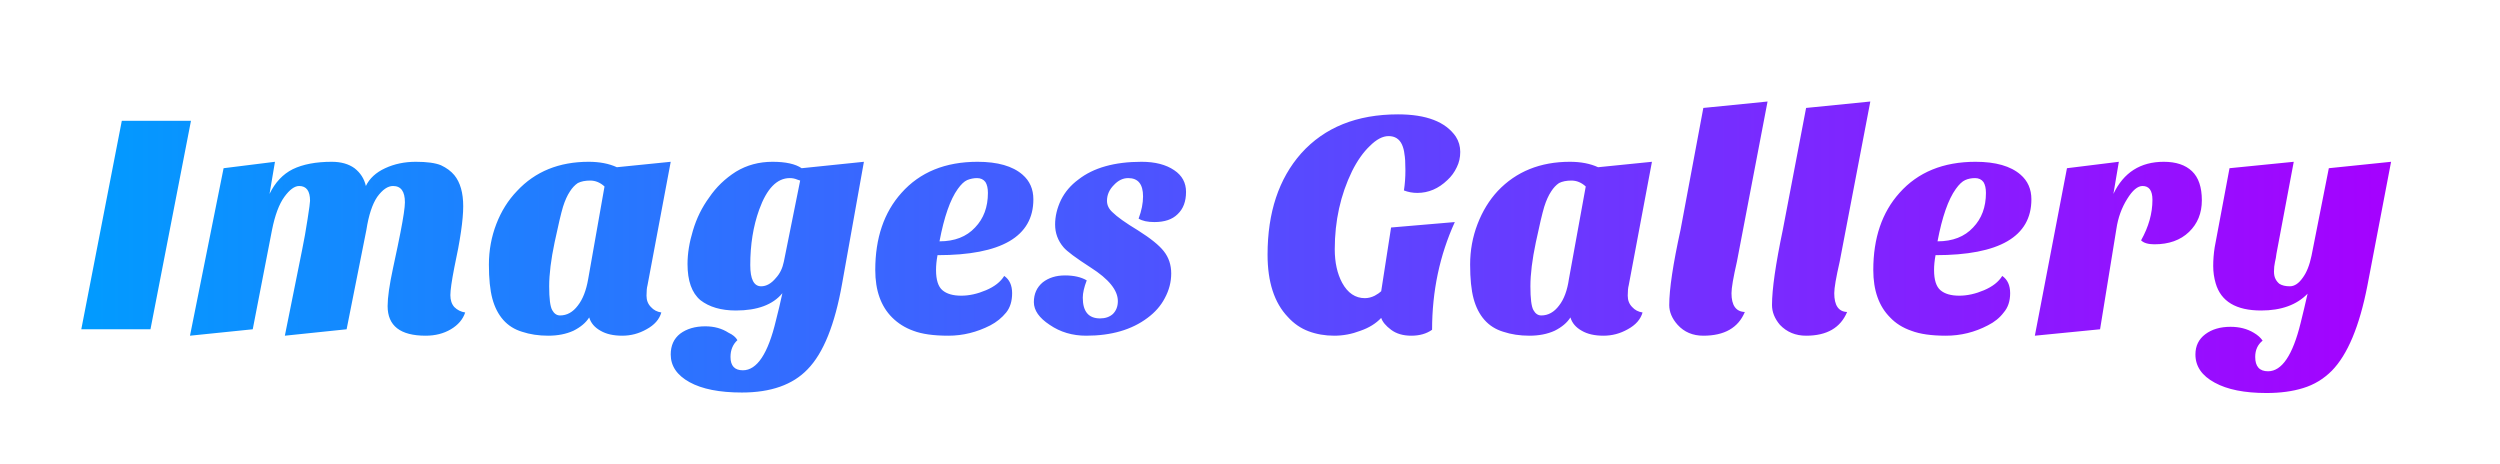
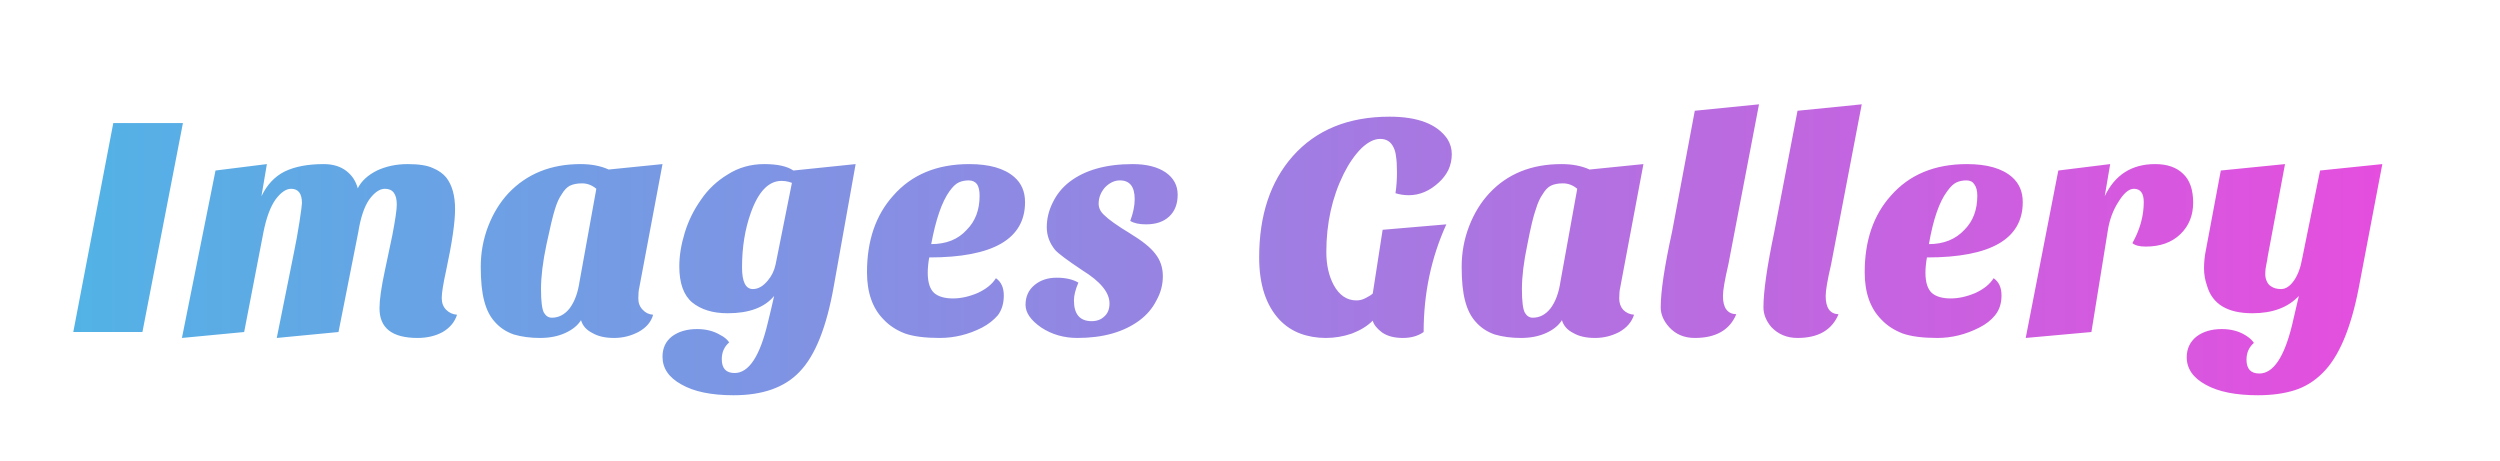
- <svg xmlns="http://www.w3.org/2000/svg" width="657.8px" height="122px" viewBox="-78.881 14 657.762 122" style="background: rgba(0, 0, 0, 0)" preserveAspectRatio="xMidYMid">
+ <svg xmlns="http://www.w3.org/2000/svg" width="657.9px" height="121.3px" viewBox="-78.963 14.34 657.925 121.32" style="background: rgba(0, 0, 0, 0)" preserveAspectRatio="xMidYMid">
  <defs>
    <linearGradient id="editing-gradient-gradient" x1="0" x2="1" y1="0.5" y2="0.5" gradientUnits="objectBoundingBox">
-       <stop offset="0" stop-color="#009cff" />
-       <stop offset="1" stop-color="#a600ff" />
+       <stop offset="0" stop-color="#51b3e6" />
+       <stop offset="1" stop-color="#e64dde" />
    </linearGradient>
  </defs>
  <g>
-     <g transform="matrix(1.3,0,0,1.3,-51.4,145.1)">
-       <path d="M 9.3 -34.2 L -4.7 -34.2 L 3.5 -76.4 L 17.5 -76.4 L 9.3 -34.2 Z M 65 -32.9 L 65 -32.9 L 65 -32.9 Q 57.3 -32.9 57.3 -38.9 L 57.3 -38.9 L 57.3 -38.9 Q 57.3 -41.5 58.4 -46.6 L 58.4 -46.6 L 58.4 -46.6 Q 59.5 -51.7 59.9 -53.8 L 59.9 -53.8 L 59.9 -53.8 Q 60.8 -58.4 60.8 -59.9 L 60.8 -59.9 L 60.8 -59.9 Q 60.8 -63.2 58.4 -63.2 L 58.4 -63.2 L 58.4 -63.2 Q 56.8 -63.2 55.2 -61 L 55.2 -61 L 55.2 -61 Q 53.7 -58.8 53 -54.3 L 53 -54.3 L 49 -34.2 L 36.5 -32.9 L 40 -50.3 L 40 -50.3 Q 40.6 -53.2 41.1 -56.5 L 41.1 -56.5 L 41.1 -56.5 Q 41.6 -59.7 41.6 -60.2 L 41.6 -60.2 L 41.6 -60.2 Q 41.6 -63.2 39.4 -63.2 L 39.4 -63.2 L 39.4 -63.2 Q 38 -63.2 36.4 -61 L 36.4 -61 L 36.4 -61 Q 34.8 -58.8 33.9 -54.3 L 33.9 -54.3 L 30 -34.2 L 17.3 -32.9 L 24.1 -66.8 L 34.5 -68.1 L 33.4 -61.6 L 33.4 -61.6 Q 35.1 -65.1 38.1 -66.6 L 38.1 -66.6 L 38.1 -66.6 Q 41.2 -68.1 46 -68.1 L 46 -68.1 L 46 -68.1 Q 48.8 -68.1 50.6 -66.8 L 50.6 -66.8 L 50.6 -66.8 Q 52.4 -65.4 52.9 -63.2 L 52.9 -63.2 L 52.9 -63.2 Q 54 -65.5 56.8 -66.8 L 56.8 -66.8 L 56.8 -66.8 Q 59.6 -68.1 63 -68.1 L 63 -68.1 L 63 -68.1 Q 66.4 -68.1 68.1 -67.4 L 68.1 -67.4 L 68.1 -67.4 Q 69.8 -66.6 70.8 -65.4 L 70.8 -65.4 L 70.8 -65.4 Q 72.6 -63.2 72.6 -59.1 L 72.6 -59.1 L 72.6 -59.1 Q 72.6 -55 70.8 -46.7 L 70.8 -46.7 L 70.8 -46.7 Q 70 -42.6 70 -41.1 L 70 -41.1 L 70 -41.1 Q 70 -39.6 70.8 -38.7 L 70.8 -38.7 L 70.8 -38.7 Q 71.7 -37.8 73 -37.6 L 73 -37.6 L 73 -37.6 Q 72.3 -35.5 70.1 -34.2 L 70.1 -34.2 L 70.1 -34.2 Q 67.9 -32.9 65 -32.9 Z M 80.7 -36.1 L 80.7 -36.1 L 80.7 -36.1 Q 79.2 -37.8 78.5 -40.4 L 78.5 -40.4 L 78.5 -40.4 Q 77.8 -43 77.8 -47.3 L 77.8 -47.3 L 77.8 -47.3 Q 77.8 -51.6 79.3 -55.5 L 79.3 -55.5 L 79.3 -55.5 Q 80.8 -59.4 83.5 -62.2 L 83.5 -62.2 L 83.5 -62.2 Q 89 -68.1 98 -68.1 L 98 -68.1 L 98 -68.1 Q 101.3 -68.1 103.7 -67 L 103.7 -67 L 114.6 -68.1 L 109.9 -43.1 L 109.9 -43.1 Q 109.7 -42.4 109.7 -41 L 109.7 -41 L 109.7 -41 Q 109.7 -39.6 110.6 -38.7 L 110.6 -38.7 L 110.6 -38.7 Q 111.4 -37.8 112.7 -37.6 L 112.7 -37.6 L 112.7 -37.6 Q 112.1 -35.5 109.7 -34.2 L 109.7 -34.2 L 109.7 -34.2 Q 107.4 -32.9 104.8 -32.9 L 104.8 -32.9 L 104.8 -32.9 Q 102.1 -32.9 100.4 -33.9 L 100.4 -33.9 L 100.4 -33.9 Q 98.6 -34.9 98.1 -36.6 L 98.1 -36.6 L 98.1 -36.6 Q 97.1 -35 94.9 -33.9 L 94.9 -33.9 L 94.9 -33.9 Q 92.7 -32.9 89.8 -32.9 L 89.8 -32.9 L 89.8 -32.9 Q 86.9 -32.9 84.5 -33.7 L 84.5 -33.7 L 84.5 -33.7 Q 82.2 -34.4 80.7 -36.1 Z M 94.2 -62.1 L 94.2 -62.1 L 94.2 -62.1 Q 93.4 -60.9 92.8 -59 L 92.8 -59 L 92.8 -59 Q 92.2 -57 91.1 -51.8 L 91.1 -51.8 L 91.1 -51.8 Q 90 -46.6 90 -42.9 L 90 -42.9 L 90 -42.9 Q 90 -39.2 90.6 -38.1 L 90.6 -38.1 L 90.6 -38.1 Q 91.2 -37 92.2 -37 L 92.2 -37 L 92.2 -37 Q 94.3 -37 95.8 -39 L 95.8 -39 L 95.8 -39 Q 97.3 -40.9 97.9 -44.4 L 97.9 -44.4 L 101.2 -63.1 L 101.2 -63.1 Q 99.9 -64.3 98.3 -64.3 L 98.3 -64.3 L 98.3 -64.3 Q 96.8 -64.3 95.8 -63.8 L 95.8 -63.8 L 95.8 -63.8 Q 94.9 -63.2 94.2 -62.1 Z M 122.4 -60.9 L 122.4 -60.9 L 122.4 -60.9 Q 124.5 -64 127.8 -66.1 L 127.8 -66.1 L 127.8 -66.1 Q 131.1 -68.1 135.2 -68.1 L 135.2 -68.1 L 135.2 -68.1 Q 139.2 -68.1 141.1 -66.8 L 141.1 -66.8 L 153.7 -68.1 L 149.3 -43.5 L 149.3 -43.5 Q 147.1 -31 142.3 -26.1 L 142.3 -26.1 L 142.3 -26.1 Q 137.8 -21.4 129 -21.4 L 129 -21.4 L 129 -21.4 Q 122.2 -21.4 118.4 -23.5 L 118.4 -23.5 L 118.4 -23.5 Q 114.6 -25.6 114.6 -29.1 L 114.6 -29.1 L 114.6 -29.1 Q 114.6 -31.8 116.5 -33.3 L 116.5 -33.3 L 116.5 -33.3 Q 118.5 -34.8 121.6 -34.8 L 121.6 -34.8 L 121.6 -34.8 Q 124.3 -34.8 126.3 -33.5 L 126.3 -33.5 L 126.3 -33.5 Q 127.6 -32.9 128.1 -32 L 128.1 -32 L 128.1 -32 Q 126.7 -30.7 126.7 -28.6 L 126.7 -28.6 L 126.7 -28.6 Q 126.7 -25.9 129.2 -25.9 L 129.2 -25.9 L 129.2 -25.9 Q 133.5 -25.9 135.9 -36 L 135.9 -36 L 135.9 -36 Q 136.6 -38.7 137.2 -41.5 L 137.2 -41.5 L 137.2 -41.5 Q 134.3 -38 127.8 -38 L 127.8 -38 L 127.8 -38 Q 123.3 -38 120.6 -40.1 L 120.6 -40.1 L 120.6 -40.1 Q 118 -42.3 118 -47.4 L 118 -47.4 L 118 -47.4 Q 118 -50.6 119.1 -54.2 L 119.1 -54.2 L 119.1 -54.2 Q 120.2 -57.9 122.4 -60.9 Z M 130.7 -47.2 L 130.7 -47.2 L 130.7 -47.2 Q 130.7 -42.9 132.9 -42.9 L 132.9 -42.9 L 132.9 -42.9 Q 134.5 -42.9 135.9 -44.6 L 135.9 -44.6 L 135.9 -44.6 Q 137.1 -45.9 137.5 -47.9 L 137.5 -47.9 L 140.8 -64.3 L 140.8 -64.3 Q 140.5 -64.4 140.2 -64.5 L 140.2 -64.5 L 140.2 -64.5 Q 139.5 -64.8 138.7 -64.8 L 138.7 -64.8 L 138.7 -64.8 Q 134.8 -64.8 132.5 -58.4 L 132.5 -58.4 L 132.5 -58.4 Q 130.7 -53.4 130.7 -47.2 Z M 182.1 -45 L 182.1 -45 L 182.1 -45 Q 183.7 -43.9 183.7 -41.5 L 183.7 -41.5 L 183.7 -41.5 Q 183.7 -39.1 182.5 -37.6 L 182.5 -37.6 L 182.5 -37.6 Q 181.2 -36 179.3 -35 L 179.3 -35 L 179.3 -35 Q 175.2 -32.9 170.8 -32.9 L 170.8 -32.9 L 170.8 -32.9 Q 166.3 -32.9 163.7 -33.9 L 163.7 -33.9 L 163.7 -33.9 Q 161.2 -34.8 159.4 -36.6 L 159.4 -36.6 L 159.4 -36.6 Q 156 -40 156 -46.2 L 156 -46.2 L 156 -46.2 Q 156 -55.9 161.3 -61.8 L 161.3 -61.8 L 161.3 -61.8 Q 166.9 -68.1 176.7 -68.1 L 176.7 -68.1 L 176.7 -68.1 Q 182.8 -68.1 185.8 -65.5 L 185.8 -65.5 L 185.8 -65.5 Q 188 -63.6 188 -60.5 L 188 -60.5 L 188 -60.5 Q 188 -49.2 168.6 -49.2 L 168.6 -49.2 L 168.6 -49.2 Q 168.3 -47.6 168.3 -46.2 L 168.3 -46.2 L 168.3 -46.2 Q 168.3 -43.2 169.6 -42.1 L 169.6 -42.1 L 169.6 -42.1 Q 170.9 -41 173.4 -41 L 173.4 -41 L 173.4 -41 Q 175.8 -41 178.4 -42.1 L 178.4 -42.1 L 178.4 -42.1 Q 181 -43.2 182.1 -45 Z M 169 -52 L 169 -52 L 169 -52 Q 173.6 -52 176.2 -54.8 L 176.2 -54.8 L 176.2 -54.8 Q 178.8 -57.5 178.8 -61.8 L 178.8 -61.8 L 178.8 -61.8 Q 178.8 -63.2 178.3 -64 L 178.3 -64 L 178.3 -64 Q 177.7 -64.8 176.6 -64.8 L 176.6 -64.8 L 176.6 -64.8 Q 175.6 -64.8 174.6 -64.4 L 174.6 -64.4 L 174.6 -64.4 Q 173.7 -64 172.7 -62.6 L 172.7 -62.6 L 172.7 -62.6 Q 170.4 -59.4 169 -52 Z M 209.3 -56.6 L 209.3 -56.6 L 209.3 -56.6 Q 210.2 -59 210.2 -61.1 L 210.2 -61.1 L 210.2 -61.1 Q 210.2 -64.8 207.2 -64.8 L 207.2 -64.8 L 207.2 -64.8 Q 205.6 -64.8 204.3 -63.4 L 204.3 -63.4 L 204.3 -63.4 Q 202.9 -62 202.9 -60.2 L 202.9 -60.2 L 202.9 -60.2 Q 202.9 -58.9 204 -57.9 L 204 -57.9 L 204 -57.9 Q 205.4 -56.5 209.2 -54.2 L 209.2 -54.2 L 209.2 -54.2 Q 213 -51.8 214.4 -50 L 214.4 -50 L 214.4 -50 Q 215.9 -48.1 215.9 -45.5 L 215.9 -45.5 L 215.9 -45.5 Q 215.9 -42.9 214.6 -40.5 L 214.6 -40.5 L 214.6 -40.5 Q 213.4 -38.2 211.1 -36.5 L 211.1 -36.5 L 211.1 -36.5 Q 206.3 -32.9 198.7 -32.9 L 198.7 -32.9 L 198.7 -32.9 Q 194.5 -32.9 191.3 -35.1 L 191.3 -35.1 L 191.3 -35.1 Q 188.1 -37.2 188.1 -39.7 L 188.1 -39.7 L 188.1 -39.7 Q 188.1 -42.2 189.9 -43.7 L 189.9 -43.7 L 189.9 -43.7 Q 191.7 -45.1 194.4 -45.1 L 194.4 -45.1 L 194.4 -45.1 Q 197.1 -45.1 198.8 -44.1 L 198.8 -44.1 L 198.8 -44.1 Q 198 -42 198 -40.6 L 198 -40.6 L 198 -40.6 Q 198 -36.4 201.5 -36.4 L 201.5 -36.4 L 201.5 -36.4 Q 203.1 -36.4 204.1 -37.3 L 204.1 -37.3 L 204.1 -37.3 Q 205.1 -38.3 205.1 -39.9 L 205.1 -39.9 L 205.1 -39.9 Q 205.1 -43.2 199.6 -46.7 L 199.6 -46.7 L 199.6 -46.7 Q 195.1 -49.6 194.1 -50.8 L 194.1 -50.8 L 194.1 -50.8 Q 192.4 -52.8 192.4 -55.4 L 192.4 -55.4 L 192.4 -55.4 Q 192.4 -57.9 193.6 -60.4 L 193.6 -60.4 L 193.6 -60.4 Q 194.8 -62.8 197.1 -64.5 L 197.1 -64.5 L 197.1 -64.5 Q 201.7 -68.1 209.9 -68.1 L 209.9 -68.1 L 209.9 -68.1 Q 214 -68.1 216.5 -66.4 L 216.5 -66.4 L 216.5 -66.4 Q 218.9 -64.8 218.9 -62 L 218.9 -62 L 218.9 -62 Q 218.9 -59.1 217.2 -57.5 L 217.2 -57.5 L 217.2 -57.5 Q 215.6 -55.9 212.5 -55.9 L 212.5 -55.9 L 212.5 -55.9 Q 210.4 -55.9 209.3 -56.6 Z M 260.4 -54.8 L 273.3 -55.9 L 273.3 -55.9 Q 268.7 -45.8 268.7 -34.1 L 268.7 -34.1 L 268.7 -34.1 Q 267 -32.9 264.5 -32.9 L 264.5 -32.9 L 264.5 -32.9 Q 262 -32.9 260.4 -34.1 L 260.4 -34.1 L 260.4 -34.1 Q 258.8 -35.3 258.4 -36.5 L 258.4 -36.5 L 258.4 -36.5 Q 256.8 -34.8 254.2 -33.9 L 254.2 -33.9 L 254.2 -33.9 Q 251.6 -32.9 248.9 -32.9 L 248.9 -32.9 L 248.9 -32.9 Q 246.1 -32.9 243.7 -33.8 L 243.7 -33.8 L 243.7 -33.8 Q 241.3 -34.7 239.5 -36.7 L 239.5 -36.7 L 239.5 -36.7 Q 235.4 -41 235.4 -49.3 L 235.4 -49.3 L 235.4 -49.3 Q 235.4 -62.1 242.2 -69.8 L 242.2 -69.8 L 242.2 -69.8 Q 249.3 -77.7 261.8 -77.7 L 261.8 -77.7 L 261.8 -77.7 Q 270.4 -77.7 273.5 -73.2 L 273.5 -73.2 L 273.5 -73.2 Q 274.4 -71.8 274.4 -70.1 L 274.4 -70.1 L 274.4 -70.1 Q 274.4 -68.4 273.7 -67 L 273.7 -67 L 273.7 -67 Q 273 -65.5 271.8 -64.4 L 271.8 -64.4 L 271.8 -64.4 Q 269.1 -61.8 265.7 -61.8 L 265.7 -61.8 L 265.7 -61.8 Q 264.3 -61.8 263 -62.3 L 263 -62.3 L 263 -62.3 Q 263.3 -64.2 263.3 -66.4 L 263.3 -66.4 L 263.3 -66.4 Q 263.3 -68.7 263.1 -69.7 L 263.1 -69.7 L 263.1 -69.7 Q 263 -70.7 262.6 -71.6 L 262.6 -71.6 L 262.6 -71.6 Q 261.8 -73.3 259.9 -73.3 L 259.9 -73.3 L 259.9 -73.3 Q 258.1 -73.3 256.1 -71.3 L 256.1 -71.3 L 256.1 -71.3 Q 254.1 -69.4 252.5 -66.2 L 252.5 -66.2 L 252.5 -66.2 Q 249 -59 249 -50.4 L 249 -50.4 L 249 -50.4 Q 249 -46.4 250.5 -43.6 L 250.5 -43.6 L 250.5 -43.6 Q 252.2 -40.5 255.1 -40.5 L 255.1 -40.5 L 255.1 -40.5 Q 256.1 -40.5 257.1 -41 L 257.1 -41 L 257.1 -41 Q 258 -41.5 258.4 -41.9 L 258.4 -41.9 L 260.4 -54.8 Z M 279.3 -36.1 L 279.3 -36.1 L 279.3 -36.1 Q 277.8 -37.8 277.1 -40.4 L 277.1 -40.4 L 277.1 -40.4 Q 276.4 -43 276.4 -47.3 L 276.4 -47.3 L 276.4 -47.3 Q 276.4 -51.6 277.9 -55.5 L 277.9 -55.5 L 277.9 -55.5 Q 279.4 -59.4 282 -62.2 L 282 -62.2 L 282 -62.2 Q 287.6 -68.1 296.6 -68.1 L 296.6 -68.1 L 296.6 -68.1 Q 299.9 -68.1 302.3 -67 L 302.3 -67 L 313.2 -68.1 L 308.5 -43.1 L 308.5 -43.1 Q 308.3 -42.4 308.3 -41 L 308.3 -41 L 308.3 -41 Q 308.3 -39.6 309.2 -38.7 L 309.2 -38.7 L 309.2 -38.7 Q 310 -37.8 311.3 -37.6 L 311.3 -37.6 L 311.3 -37.6 Q 310.7 -35.5 308.3 -34.2 L 308.3 -34.2 L 308.3 -34.2 Q 306 -32.9 303.4 -32.9 L 303.4 -32.9 L 303.4 -32.9 Q 300.7 -32.9 299 -33.9 L 299 -33.9 L 299 -33.9 Q 297.2 -34.9 296.7 -36.6 L 296.7 -36.6 L 296.7 -36.6 Q 295.7 -35 293.5 -33.9 L 293.5 -33.9 L 293.5 -33.9 Q 291.3 -32.9 288.4 -32.9 L 288.4 -32.9 L 288.4 -32.9 Q 285.5 -32.9 283.1 -33.7 L 283.1 -33.7 L 283.1 -33.7 Q 280.8 -34.4 279.3 -36.1 Z M 292.8 -62.1 L 292.8 -62.1 L 292.8 -62.1 Q 292 -60.9 291.4 -59 L 291.4 -59 L 291.4 -59 Q 290.8 -57 289.7 -51.8 L 289.7 -51.8 L 289.7 -51.8 Q 288.6 -46.6 288.6 -42.9 L 288.6 -42.9 L 288.6 -42.9 Q 288.6 -39.2 289.2 -38.1 L 289.2 -38.1 L 289.2 -38.1 Q 289.8 -37 290.8 -37 L 290.8 -37 L 290.8 -37 Q 292.9 -37 294.4 -39 L 294.4 -39 L 294.4 -39 Q 295.9 -40.9 296.4 -44.4 L 296.4 -44.4 L 299.8 -63.1 L 299.8 -63.1 Q 298.5 -64.3 296.9 -64.3 L 296.9 -64.3 L 296.9 -64.3 Q 295.4 -64.3 294.4 -63.8 L 294.4 -63.8 L 294.4 -63.8 Q 293.5 -63.2 292.8 -62.1 Z M 332 -37.7 L 332 -37.7 L 332 -37.7 Q 330 -32.9 323.6 -32.9 L 323.6 -32.9 L 323.6 -32.9 Q 320.4 -32.9 318.4 -35.1 L 318.4 -35.1 L 318.4 -35.1 Q 316.7 -37 316.7 -39.1 L 316.7 -39.1 L 316.7 -39.1 Q 316.7 -43.9 319 -54.4 L 319 -54.4 L 323.6 -79 L 336.6 -80.3 L 330.4 -47.9 L 330.4 -47.9 Q 329.3 -43.1 329.3 -41.5 L 329.3 -41.5 L 329.3 -41.5 Q 329.3 -37.8 332 -37.7 Z M 352.7 -37.7 L 352.7 -37.7 L 352.7 -37.7 Q 350.7 -32.9 344.4 -32.9 L 344.4 -32.9 L 344.4 -32.9 Q 341.2 -32.9 339.1 -35.1 L 339.1 -35.1 L 339.1 -35.1 Q 337.5 -37 337.5 -39.1 L 337.5 -39.1 L 337.5 -39.1 Q 337.5 -43.9 339.7 -54.4 L 339.7 -54.4 L 344.4 -79 L 357.4 -80.3 L 351.2 -47.9 L 351.2 -47.9 Q 350.1 -43.1 350.1 -41.5 L 350.1 -41.5 L 350.1 -41.5 Q 350.1 -37.8 352.7 -37.7 Z M 384.1 -45 L 384.1 -45 L 384.1 -45 Q 385.7 -43.9 385.7 -41.5 L 385.7 -41.5 L 385.7 -41.5 Q 385.7 -39.1 384.4 -37.6 L 384.4 -37.6 L 384.4 -37.6 Q 383.2 -36 381.2 -35 L 381.2 -35 L 381.2 -35 Q 377.2 -32.9 372.7 -32.9 L 372.7 -32.9 L 372.7 -32.9 Q 368.3 -32.9 365.7 -33.9 L 365.7 -33.9 L 365.7 -33.9 Q 363.1 -34.8 361.4 -36.6 L 361.4 -36.6 L 361.4 -36.6 Q 358 -40 358 -46.2 L 358 -46.2 L 358 -46.2 Q 358 -55.9 363.3 -61.8 L 363.3 -61.8 L 363.3 -61.8 Q 368.9 -68.1 378.7 -68.1 L 378.7 -68.1 L 378.7 -68.1 Q 384.8 -68.1 387.8 -65.5 L 387.8 -65.5 L 387.8 -65.5 Q 390 -63.6 390 -60.5 L 390 -60.5 L 390 -60.5 Q 390 -49.2 370.6 -49.2 L 370.6 -49.2 L 370.6 -49.2 Q 370.3 -47.6 370.3 -46.2 L 370.3 -46.2 L 370.3 -46.2 Q 370.3 -43.2 371.6 -42.1 L 371.6 -42.1 L 371.6 -42.1 Q 372.9 -41 375.4 -41 L 375.4 -41 L 375.4 -41 Q 377.8 -41 380.4 -42.1 L 380.4 -42.1 L 380.4 -42.1 Q 383 -43.2 384.1 -45 Z M 371 -52 L 371 -52 L 371 -52 Q 375.6 -52 378.2 -54.8 L 378.2 -54.8 L 378.2 -54.8 Q 380.8 -57.5 380.8 -61.8 L 380.8 -61.8 L 380.8 -61.8 Q 380.8 -63.2 380.3 -64 L 380.3 -64 L 380.3 -64 Q 379.7 -64.8 378.6 -64.8 L 378.6 -64.8 L 378.6 -64.8 Q 377.5 -64.8 376.6 -64.4 L 376.6 -64.4 L 376.6 -64.4 Q 375.7 -64 374.7 -62.6 L 374.7 -62.6 L 374.7 -62.6 Q 372.4 -59.4 371 -52 Z M 412.2 -52.2 L 412.2 -52.2 L 412.2 -52.2 Q 414.5 -56.3 414.5 -60.4 L 414.5 -60.4 L 414.5 -60.4 Q 414.5 -63.2 412.5 -63.2 L 412.5 -63.2 L 412.5 -63.2 Q 411 -63.2 409.4 -60.6 L 409.4 -60.6 L 409.4 -60.6 Q 407.7 -57.9 407.2 -54.5 L 407.2 -54.5 L 403.9 -34.2 L 390.7 -32.9 L 397.2 -66.8 L 407.7 -68.1 L 406.6 -61.6 L 406.6 -61.6 Q 409.7 -68.1 416.8 -68.1 L 416.8 -68.1 L 416.8 -68.1 Q 420.5 -68.1 422.5 -66.2 L 422.5 -66.2 L 422.5 -66.2 Q 424.5 -64.3 424.5 -60.3 L 424.5 -60.3 L 424.5 -60.3 Q 424.5 -56.4 421.9 -53.9 L 421.9 -53.9 L 421.9 -53.9 Q 419.3 -51.4 414.9 -51.4 L 414.9 -51.4 L 414.9 -51.4 Q 413 -51.4 412.2 -52.2 Z M 445.9 -41.4 L 445.9 -41.4 L 445.9 -41.4 Q 442.6 -38 436.5 -38 L 436.5 -38 L 436.5 -38 Q 428.9 -38 427.3 -43.5 L 427.3 -43.5 L 427.3 -43.5 Q 426.8 -45.2 426.8 -47 L 426.8 -47 L 426.8 -47 Q 426.8 -48.9 427.1 -50.8 L 427.1 -50.8 L 430.1 -66.8 L 443.1 -68.1 L 439.6 -49.5 L 439.6 -49.5 Q 439.5 -48.6 439.3 -47.8 L 439.3 -47.8 L 439.3 -47.8 Q 439.1 -46.9 439.1 -45.9 L 439.1 -45.9 L 439.1 -45.9 Q 439.1 -45 439.4 -44.4 L 439.4 -44.4 L 439.4 -44.4 Q 439.7 -43.8 440.2 -43.4 L 440.2 -43.4 L 440.2 -43.4 Q 441 -42.9 442.3 -42.9 L 442.3 -42.9 L 442.3 -42.9 Q 443.7 -42.9 444.9 -44.6 L 444.9 -44.6 L 444.9 -44.6 Q 446.1 -46.2 446.7 -49.1 L 446.7 -49.1 L 450.2 -66.8 L 462.8 -68.1 L 458 -43 L 458 -43 Q 455.6 -30.7 450.8 -25.8 L 450.8 -25.8 L 450.8 -25.8 Q 448.3 -23.3 445 -22.3 L 445 -22.3 L 445 -22.3 Q 441.8 -21.3 437.6 -21.3 L 437.6 -21.3 L 437.6 -21.3 Q 430.9 -21.3 427.1 -23.4 L 427.1 -23.4 L 427.1 -23.4 Q 423.2 -25.5 423.2 -29.1 L 423.2 -29.1 L 423.2 -29.1 Q 423.2 -31.7 425.2 -33.2 L 425.2 -33.2 L 425.2 -33.2 Q 427.2 -34.7 430.3 -34.7 L 430.3 -34.7 L 430.3 -34.7 Q 433 -34.7 435 -33.5 L 435 -33.5 L 435 -33.5 Q 436.2 -32.8 436.8 -31.9 L 436.8 -31.9 L 436.8 -31.9 Q 435.3 -30.7 435.3 -28.6 L 435.3 -28.6 L 435.3 -28.6 Q 435.3 -25.7 437.9 -25.7 L 437.9 -25.7 L 437.9 -25.7 Q 442.1 -25.7 444.5 -35.5 L 444.5 -35.5 L 444.5 -35.5 Q 445.2 -38.3 445.9 -41.4 Z" fill="url(#editing-gradient-gradient)" />
+     <g transform="matrix(1.3,0,0,1.3,-37.1,151)">
+       <path d="M -3.4 -37.9 L -17.4 -37.9 L -9.3 -80.2 L 4.8 -80.2 L -3.4 -37.9 Z M 52.3 -36.7 L 52.3 -36.7 L 52.3 -36.7 Q 44.6 -36.7 44.6 -42.7 L 44.6 -42.7 L 44.6 -42.7 Q 44.6 -45.3 45.7 -50.4 L 45.7 -50.4 L 45.7 -50.4 Q 46.8 -55.5 47.2 -57.5 L 47.2 -57.5 L 47.2 -57.5 Q 48.1 -62.2 48.1 -63.7 L 48.1 -63.7 L 48.1 -63.7 Q 48.1 -66.9 45.7 -66.9 L 45.7 -66.9 L 45.7 -66.9 Q 44.1 -66.9 42.5 -64.7 L 42.5 -64.7 L 42.5 -64.7 Q 41 -62.5 40.3 -58.1 L 40.3 -58.1 L 36.3 -37.9 L 23.8 -36.7 L 27.3 -54.1 L 27.3 -54.1 Q 27.9 -57 28.4 -60.2 L 28.4 -60.2 L 28.4 -60.2 Q 28.9 -63.5 28.9 -64 L 28.9 -64 L 28.9 -64 Q 28.9 -66.9 26.7 -66.9 L 26.7 -66.9 L 26.7 -66.9 Q 25.2 -66.9 23.6 -64.8 L 23.6 -64.8 L 23.6 -64.8 Q 22 -62.6 21.1 -58.1 L 21.1 -58.1 L 17.2 -37.9 L 4.6 -36.7 L 11.4 -70.6 L 21.8 -71.9 L 20.7 -65.4 L 20.7 -65.4 Q 22.4 -68.9 25.4 -70.4 L 25.4 -70.4 L 25.4 -70.4 Q 28.5 -71.9 33.3 -71.9 L 33.3 -71.9 L 33.3 -71.9 Q 36.1 -71.9 37.9 -70.5 L 37.9 -70.5 L 37.9 -70.5 Q 39.6 -69.2 40.2 -67 L 40.2 -67 L 40.2 -67 Q 41.3 -69.2 44.1 -70.6 L 44.1 -70.6 L 44.1 -70.6 Q 46.9 -71.9 50.3 -71.9 L 50.3 -71.9 L 50.3 -71.9 Q 53.7 -71.9 55.4 -71.1 L 55.4 -71.1 L 55.4 -71.1 Q 57.1 -70.4 58.1 -69.2 L 58.1 -69.2 L 58.1 -69.2 Q 59.9 -66.9 59.9 -62.8 L 59.9 -62.8 L 59.9 -62.8 Q 59.9 -58.8 58.1 -50.4 L 58.1 -50.4 L 58.1 -50.4 Q 57.2 -46.3 57.2 -44.8 L 57.2 -44.8 L 57.2 -44.8 Q 57.2 -43.3 58.1 -42.4 L 58.1 -42.4 L 58.1 -42.4 Q 59 -41.5 60.3 -41.4 L 60.3 -41.4 L 60.3 -41.4 Q 59.6 -39.2 57.4 -37.9 L 57.4 -37.9 L 57.4 -37.9 Q 55.2 -36.7 52.3 -36.7 Z M 68 -39.9 L 68 -39.9 L 68 -39.9 Q 66.5 -41.5 65.8 -44.2 L 65.8 -44.2 L 65.8 -44.2 Q 65.1 -46.8 65.1 -51.1 L 65.1 -51.1 L 65.1 -51.1 Q 65.1 -55.4 66.6 -59.3 L 66.6 -59.3 L 66.6 -59.3 Q 68.1 -63.2 70.7 -66 L 70.7 -66 L 70.7 -66 Q 76.3 -71.9 85.3 -71.9 L 85.3 -71.9 L 85.3 -71.9 Q 88.6 -71.9 91 -70.8 L 91 -70.8 L 101.9 -71.9 L 97.2 -46.9 L 97.2 -46.9 Q 97 -46.1 97 -44.7 L 97 -44.7 L 97 -44.7 Q 97 -43.3 97.9 -42.4 L 97.9 -42.4 L 97.9 -42.4 Q 98.7 -41.5 100 -41.4 L 100 -41.4 L 100 -41.4 Q 99.4 -39.2 97 -37.9 L 97 -37.9 L 97 -37.9 Q 94.7 -36.7 92.1 -36.7 L 92.1 -36.7 L 92.1 -36.7 Q 89.4 -36.7 87.7 -37.7 L 87.7 -37.7 L 87.7 -37.7 Q 85.9 -38.6 85.4 -40.3 L 85.4 -40.3 L 85.4 -40.3 Q 84.4 -38.7 82.2 -37.7 L 82.2 -37.7 L 82.2 -37.7 Q 80 -36.7 77.1 -36.7 L 77.1 -36.7 L 77.1 -36.7 Q 74.2 -36.7 71.8 -37.4 L 71.8 -37.4 L 71.8 -37.4 Q 69.5 -38.2 68 -39.9 Z M 81.5 -65.8 L 81.5 -65.8 L 81.5 -65.8 Q 80.7 -64.7 80.1 -62.7 L 80.1 -62.7 L 80.1 -62.7 Q 79.5 -60.8 78.4 -55.6 L 78.4 -55.6 L 78.4 -55.6 Q 77.3 -50.4 77.3 -46.6 L 77.3 -46.6 L 77.3 -46.6 Q 77.3 -42.9 77.9 -41.8 L 77.9 -41.8 L 77.9 -41.8 Q 78.5 -40.8 79.5 -40.8 L 79.5 -40.8 L 79.5 -40.8 Q 81.6 -40.8 83.1 -42.7 L 83.1 -42.7 L 83.1 -42.7 Q 84.6 -44.7 85.1 -48.1 L 85.1 -48.1 L 88.5 -66.9 L 88.5 -66.9 Q 87.2 -68 85.6 -68 L 85.6 -68 L 85.6 -68 Q 84.1 -68 83.1 -67.5 L 83.1 -67.5 L 83.1 -67.5 Q 82.2 -67 81.5 -65.8 Z M 109.7 -64.7 L 109.7 -64.7 L 109.7 -64.7 Q 111.8 -67.8 115.1 -69.8 L 115.1 -69.8 L 115.1 -69.8 Q 118.4 -71.9 122.5 -71.9 L 122.5 -71.9 L 122.5 -71.9 Q 126.5 -71.9 128.4 -70.6 L 128.4 -70.6 L 141 -71.9 L 136.6 -47.3 L 136.6 -47.3 Q 134.4 -34.7 129.6 -29.8 L 129.6 -29.8 L 129.6 -29.8 Q 125.1 -25.1 116.3 -25.1 L 116.3 -25.1 L 116.3 -25.1 Q 109.5 -25.1 105.7 -27.3 L 105.7 -27.3 L 105.7 -27.3 Q 101.9 -29.4 101.9 -32.9 L 101.9 -32.9 L 101.9 -32.9 Q 101.9 -35.5 103.8 -37 L 103.8 -37 L 103.8 -37 Q 105.8 -38.5 108.9 -38.5 L 108.9 -38.5 L 108.9 -38.5 Q 111.6 -38.5 113.6 -37.3 L 113.6 -37.3 L 113.6 -37.3 Q 114.8 -36.7 115.4 -35.8 L 115.4 -35.8 L 115.4 -35.8 Q 113.9 -34.5 113.9 -32.4 L 113.9 -32.4 L 113.9 -32.4 Q 113.9 -29.6 116.5 -29.6 L 116.5 -29.6 L 116.5 -29.6 Q 120.8 -29.6 123.2 -39.7 L 123.2 -39.7 L 123.2 -39.7 Q 123.9 -42.5 124.5 -45.2 L 124.5 -45.2 L 124.5 -45.2 Q 121.6 -41.7 115.1 -41.7 L 115.1 -41.7 L 115.1 -41.7 Q 110.6 -41.7 107.9 -43.9 L 107.9 -43.9 L 107.9 -43.9 Q 105.3 -46.1 105.3 -51.2 L 105.3 -51.2 L 105.3 -51.2 Q 105.3 -54.4 106.4 -58 L 106.4 -58 L 106.4 -58 Q 107.5 -61.6 109.7 -64.7 Z M 118 -51 L 118 -51 L 118 -51 Q 118 -46.6 120.2 -46.6 L 120.2 -46.6 L 120.2 -46.6 Q 121.8 -46.6 123.2 -48.3 L 123.2 -48.3 L 123.2 -48.3 Q 124.4 -49.7 124.8 -51.6 L 124.8 -51.6 L 128.1 -68.1 L 128.1 -68.1 Q 127.8 -68.2 127.5 -68.3 L 127.5 -68.3 L 127.5 -68.3 Q 126.8 -68.5 126 -68.5 L 126 -68.5 L 126 -68.5 Q 122.1 -68.5 119.8 -62.1 L 119.8 -62.1 L 119.8 -62.1 Q 118 -57.1 118 -51 Z M 169.4 -48.8 L 169.4 -48.8 L 169.4 -48.8 Q 171 -47.7 171 -45.3 L 171 -45.3 L 171 -45.3 Q 171 -42.9 169.8 -41.3 L 169.8 -41.3 L 169.8 -41.3 Q 168.5 -39.8 166.6 -38.8 L 166.6 -38.8 L 166.6 -38.8 Q 162.5 -36.7 158 -36.7 L 158 -36.7 L 158 -36.7 Q 153.6 -36.7 151 -37.6 L 151 -37.6 L 151 -37.6 Q 148.4 -38.6 146.7 -40.4 L 146.7 -40.4 L 146.7 -40.4 Q 143.3 -43.8 143.3 -50 L 143.3 -50 L 143.3 -50 Q 143.3 -59.6 148.6 -65.5 L 148.6 -65.5 L 148.6 -65.5 Q 154.2 -71.9 164 -71.9 L 164 -71.9 L 164 -71.9 Q 170.1 -71.9 173.1 -69.3 L 173.1 -69.3 L 173.1 -69.3 Q 175.3 -67.4 175.3 -64.2 L 175.3 -64.2 L 175.3 -64.2 Q 175.3 -53 155.9 -53 L 155.9 -53 L 155.9 -53 Q 155.6 -51.3 155.6 -49.9 L 155.6 -49.9 L 155.6 -49.9 Q 155.6 -47 156.9 -45.8 L 156.9 -45.8 L 156.9 -45.8 Q 158.2 -44.7 160.7 -44.7 L 160.7 -44.7 L 160.7 -44.7 Q 163.1 -44.7 165.7 -45.8 L 165.7 -45.8 L 165.7 -45.8 Q 168.3 -47 169.4 -48.8 Z M 156.3 -55.7 L 156.3 -55.7 L 156.3 -55.7 Q 160.9 -55.7 163.5 -58.6 L 163.5 -58.6 L 163.5 -58.6 Q 166.1 -61.2 166.1 -65.5 L 166.1 -65.5 L 166.1 -65.5 Q 166.1 -67 165.6 -67.8 L 165.6 -67.8 L 165.6 -67.8 Q 165 -68.6 163.9 -68.6 L 163.9 -68.6 L 163.9 -68.6 Q 162.8 -68.6 161.9 -68.2 L 161.9 -68.2 L 161.9 -68.2 Q 161 -67.8 160 -66.4 L 160 -66.4 L 160 -66.4 Q 157.7 -63.2 156.3 -55.7 Z M 196.6 -60.4 L 196.6 -60.4 L 196.6 -60.4 Q 197.5 -62.8 197.5 -64.8 L 197.5 -64.8 L 197.5 -64.8 Q 197.5 -68.6 194.5 -68.6 L 194.5 -68.6 L 194.5 -68.6 Q 192.9 -68.6 191.5 -67.2 L 191.5 -67.2 L 191.5 -67.2 Q 190.2 -65.7 190.2 -63.9 L 190.2 -63.9 L 190.2 -63.9 Q 190.2 -62.6 191.3 -61.6 L 191.3 -61.6 L 191.3 -61.6 Q 192.7 -60.2 196.5 -57.9 L 196.5 -57.9 L 196.5 -57.9 Q 200.3 -55.6 201.7 -53.7 L 201.7 -53.7 L 201.7 -53.7 Q 203.2 -51.8 203.2 -49.2 L 203.2 -49.2 L 203.2 -49.2 Q 203.2 -46.6 201.9 -44.3 L 201.9 -44.3 L 201.9 -44.3 Q 200.7 -41.9 198.4 -40.2 L 198.4 -40.2 L 198.4 -40.2 Q 193.6 -36.7 185.9 -36.7 L 185.9 -36.7 L 185.9 -36.7 Q 181.8 -36.7 178.6 -38.8 L 178.6 -38.8 L 178.6 -38.8 Q 175.4 -41 175.4 -43.4 L 175.4 -43.4 L 175.4 -43.4 Q 175.4 -45.9 177.2 -47.4 L 177.2 -47.4 L 177.2 -47.4 Q 179 -48.9 181.7 -48.9 L 181.7 -48.9 L 181.7 -48.9 Q 184.4 -48.9 186.1 -47.9 L 186.1 -47.9 L 186.1 -47.9 Q 185.2 -45.8 185.2 -44.3 L 185.2 -44.3 L 185.2 -44.3 Q 185.2 -40.1 188.8 -40.1 L 188.8 -40.1 L 188.8 -40.1 Q 190.4 -40.1 191.4 -41.1 L 191.4 -41.1 L 191.4 -41.1 Q 192.4 -42 192.4 -43.7 L 192.4 -43.7 L 192.4 -43.7 Q 192.4 -47 186.9 -50.4 L 186.9 -50.4 L 186.9 -50.4 Q 182.4 -53.4 181.4 -54.5 L 181.4 -54.5 L 181.4 -54.5 Q 179.7 -56.6 179.7 -59.1 L 179.7 -59.1 L 179.7 -59.1 Q 179.7 -61.7 180.9 -64.1 L 180.9 -64.1 L 180.9 -64.1 Q 182.1 -66.6 184.3 -68.3 L 184.3 -68.3 L 184.3 -68.3 Q 189 -71.9 197.1 -71.9 L 197.1 -71.9 L 197.1 -71.9 Q 201.3 -71.9 203.8 -70.2 L 203.8 -70.2 L 203.8 -70.2 Q 206.2 -68.5 206.2 -65.7 L 206.2 -65.7 L 206.2 -65.7 Q 206.2 -62.9 204.5 -61.3 L 204.5 -61.3 L 204.5 -61.3 Q 202.8 -59.7 199.8 -59.7 L 199.8 -59.7 L 199.8 -59.7 Q 197.7 -59.7 196.6 -60.4 Z M 247.7 -58.6 L 260.6 -59.7 L 260.6 -59.7 Q 256 -49.6 256 -37.9 L 256 -37.9 L 256 -37.9 Q 254.3 -36.7 251.8 -36.7 L 251.8 -36.7 L 251.8 -36.7 Q 249.2 -36.7 247.6 -37.8 L 247.6 -37.8 L 247.6 -37.8 Q 246 -39 245.7 -40.2 L 245.7 -40.2 L 245.7 -40.2 Q 244.1 -38.6 241.5 -37.6 L 241.5 -37.6 L 241.5 -37.6 Q 238.9 -36.7 236.2 -36.7 L 236.2 -36.7 L 236.2 -36.7 Q 233.4 -36.7 231 -37.6 L 231 -37.6 L 231 -37.6 Q 228.6 -38.5 226.8 -40.4 L 226.8 -40.4 L 226.8 -40.4 Q 222.7 -44.8 222.7 -53 L 222.7 -53 L 222.7 -53 Q 222.7 -65.8 229.5 -73.5 L 229.5 -73.5 L 229.5 -73.5 Q 236.6 -81.5 249.1 -81.5 L 249.1 -81.5 L 249.1 -81.5 Q 257.7 -81.5 260.8 -77 L 260.8 -77 L 260.8 -77 Q 261.7 -75.6 261.7 -73.9 L 261.7 -73.9 L 261.7 -73.9 Q 261.7 -72.2 261 -70.7 L 261 -70.7 L 261 -70.7 Q 260.3 -69.3 259.1 -68.2 L 259.1 -68.2 L 259.1 -68.2 Q 256.3 -65.6 253 -65.6 L 253 -65.6 L 253 -65.6 Q 251.6 -65.6 250.3 -66 L 250.3 -66 L 250.3 -66 Q 250.6 -68 250.6 -70.2 L 250.6 -70.2 L 250.6 -70.2 Q 250.6 -72.4 250.4 -73.5 L 250.4 -73.5 L 250.4 -73.5 Q 250.3 -74.5 249.9 -75.3 L 249.9 -75.3 L 249.9 -75.3 Q 249.1 -77 247.2 -77 L 247.2 -77 L 247.2 -77 Q 245.4 -77 243.4 -75.1 L 243.4 -75.1 L 243.4 -75.1 Q 241.4 -73.1 239.8 -69.9 L 239.8 -69.9 L 239.8 -69.9 Q 236.3 -62.8 236.3 -54.1 L 236.3 -54.1 L 236.3 -54.1 Q 236.3 -50.2 237.8 -47.4 L 237.8 -47.4 L 237.8 -47.4 Q 239.5 -44.3 242.4 -44.3 L 242.4 -44.3 L 242.4 -44.3 Q 243.4 -44.3 244.3 -44.8 L 244.3 -44.8 L 244.3 -44.8 Q 245.3 -45.3 245.7 -45.7 L 245.7 -45.7 L 247.7 -58.6 Z M 266.6 -39.9 L 266.6 -39.9 L 266.6 -39.9 Q 265.1 -41.5 264.4 -44.2 L 264.4 -44.2 L 264.4 -44.2 Q 263.7 -46.8 263.7 -51.1 L 263.7 -51.1 L 263.7 -51.1 Q 263.7 -55.4 265.2 -59.3 L 265.2 -59.3 L 265.2 -59.3 Q 266.7 -63.2 269.3 -66 L 269.3 -66 L 269.3 -66 Q 274.8 -71.9 283.9 -71.9 L 283.9 -71.9 L 283.9 -71.9 Q 287.2 -71.9 289.6 -70.8 L 289.6 -70.8 L 300.5 -71.9 L 295.8 -46.9 L 295.8 -46.9 Q 295.6 -46.1 295.6 -44.7 L 295.6 -44.7 L 295.6 -44.7 Q 295.6 -43.3 296.4 -42.4 L 296.4 -42.4 L 296.4 -42.4 Q 297.3 -41.5 298.6 -41.4 L 298.6 -41.4 L 298.6 -41.4 Q 297.9 -39.2 295.6 -37.9 L 295.6 -37.9 L 295.6 -37.9 Q 293.3 -36.7 290.7 -36.7 L 290.7 -36.7 L 290.7 -36.7 Q 288 -36.7 286.3 -37.7 L 286.3 -37.7 L 286.3 -37.7 Q 284.5 -38.6 284 -40.3 L 284 -40.3 L 284 -40.3 Q 283 -38.7 280.8 -37.7 L 280.8 -37.7 L 280.8 -37.7 Q 278.6 -36.7 275.7 -36.7 L 275.7 -36.7 L 275.7 -36.7 Q 272.8 -36.7 270.4 -37.4 L 270.4 -37.4 L 270.4 -37.4 Q 268.1 -38.2 266.6 -39.9 Z M 280.1 -65.8 L 280.1 -65.8 L 280.1 -65.8 Q 279.3 -64.7 278.7 -62.7 L 278.7 -62.7 L 278.7 -62.7 Q 278 -60.8 277 -55.6 L 277 -55.6 L 277 -55.6 Q 275.9 -50.4 275.9 -46.6 L 275.9 -46.6 L 275.9 -46.6 Q 275.9 -42.9 276.5 -41.8 L 276.5 -41.8 L 276.5 -41.8 Q 277.1 -40.8 278.1 -40.8 L 278.1 -40.8 L 278.1 -40.8 Q 280.2 -40.8 281.7 -42.7 L 281.7 -42.7 L 281.7 -42.7 Q 283.2 -44.7 283.7 -48.1 L 283.7 -48.1 L 287.1 -66.9 L 287.1 -66.9 Q 285.8 -68 284.2 -68 L 284.2 -68 L 284.2 -68 Q 282.7 -68 281.7 -67.5 L 281.7 -67.5 L 281.7 -67.5 Q 280.8 -67 280.1 -65.8 Z M 319.3 -41.5 L 319.3 -41.5 L 319.3 -41.5 Q 317.3 -36.7 310.9 -36.7 L 310.9 -36.7 L 310.9 -36.7 Q 307.7 -36.7 305.7 -38.9 L 305.7 -38.9 L 305.7 -38.9 Q 304 -40.8 304 -42.9 L 304 -42.9 L 304 -42.9 Q 304 -47.7 306.3 -58.2 L 306.3 -58.2 L 310.9 -82.7 L 323.9 -84 L 317.7 -51.6 L 317.7 -51.6 Q 316.6 -46.9 316.6 -45.2 L 316.6 -45.2 L 316.6 -45.2 Q 316.6 -41.6 319.3 -41.5 Z M 340 -41.5 L 340 -41.5 L 340 -41.5 Q 338 -36.7 331.7 -36.7 L 331.7 -36.7 L 331.7 -36.7 Q 328.5 -36.7 326.4 -38.9 L 326.4 -38.9 L 326.4 -38.9 Q 324.8 -40.8 324.8 -42.9 L 324.8 -42.9 L 324.8 -42.9 Q 324.8 -47.7 327 -58.2 L 327 -58.2 L 331.7 -82.7 L 344.7 -84 L 338.5 -51.6 L 338.5 -51.6 Q 337.4 -46.9 337.4 -45.2 L 337.4 -45.2 L 337.4 -45.2 Q 337.4 -41.6 340 -41.5 Z M 371.4 -48.8 L 371.4 -48.8 L 371.4 -48.8 Q 373 -47.7 373 -45.3 L 373 -45.3 L 373 -45.3 Q 373 -42.9 371.7 -41.3 L 371.7 -41.3 L 371.7 -41.3 Q 370.5 -39.8 368.5 -38.8 L 368.5 -38.8 L 368.5 -38.8 Q 364.4 -36.7 360 -36.7 L 360 -36.7 L 360 -36.7 Q 355.6 -36.7 353 -37.6 L 353 -37.6 L 353 -37.6 Q 350.4 -38.6 348.7 -40.4 L 348.7 -40.4 L 348.7 -40.4 Q 345.3 -43.8 345.3 -50 L 345.3 -50 L 345.3 -50 Q 345.3 -59.6 350.6 -65.5 L 350.6 -65.5 L 350.6 -65.5 Q 356.2 -71.9 366 -71.9 L 366 -71.9 L 366 -71.9 Q 372.1 -71.9 375.1 -69.3 L 375.1 -69.3 L 375.1 -69.3 Q 377.3 -67.4 377.3 -64.2 L 377.3 -64.2 L 377.3 -64.2 Q 377.3 -53 357.9 -53 L 357.9 -53 L 357.9 -53 Q 357.6 -51.3 357.6 -49.9 L 357.6 -49.9 L 357.6 -49.9 Q 357.6 -47 358.9 -45.8 L 358.9 -45.8 L 358.9 -45.8 Q 360.2 -44.7 362.7 -44.7 L 362.7 -44.7 L 362.7 -44.7 Q 365.1 -44.7 367.7 -45.8 L 367.7 -45.8 L 367.7 -45.8 Q 370.3 -47 371.4 -48.8 Z M 358.3 -55.7 L 358.3 -55.7 L 358.3 -55.7 Q 362.8 -55.7 365.5 -58.6 L 365.5 -58.6 L 365.5 -58.6 Q 368.1 -61.2 368.1 -65.5 L 368.1 -65.5 L 368.1 -65.5 Q 368.1 -67 367.5 -67.8 L 367.5 -67.8 L 367.5 -67.8 Q 367 -68.6 365.9 -68.6 L 365.9 -68.6 L 365.9 -68.6 Q 364.8 -68.6 363.9 -68.2 L 363.9 -68.2 L 363.9 -68.2 Q 363 -67.8 362 -66.4 L 362 -66.4 L 362 -66.4 Q 359.6 -63.2 358.3 -55.7 Z M 399.5 -55.9 L 399.5 -55.9 L 399.5 -55.9 Q 401.8 -60 401.8 -64.2 L 401.8 -64.2 L 401.8 -64.2 Q 401.8 -66.9 399.8 -66.9 L 399.8 -66.9 L 399.8 -66.9 Q 398.3 -66.9 396.7 -64.3 L 396.7 -64.3 L 396.7 -64.3 Q 395 -61.7 394.5 -58.3 L 394.5 -58.3 L 391.2 -37.9 L 377.9 -36.7 L 384.5 -70.6 L 395 -71.9 L 393.9 -65.4 L 393.9 -65.4 Q 397 -71.9 404.1 -71.9 L 404.1 -71.9 L 404.1 -71.9 Q 407.8 -71.9 409.8 -69.9 L 409.8 -69.9 L 409.8 -69.9 Q 411.8 -68 411.8 -64.1 L 411.8 -64.1 L 411.8 -64.1 Q 411.8 -60.2 409.2 -57.7 L 409.2 -57.7 L 409.2 -57.7 Q 406.6 -55.2 402.2 -55.2 L 402.2 -55.2 L 402.2 -55.2 Q 400.3 -55.2 399.5 -55.9 Z M 433.2 -45.2 L 433.2 -45.2 L 433.2 -45.2 Q 429.9 -41.7 423.8 -41.7 L 423.8 -41.7 L 423.8 -41.7 Q 416.2 -41.7 414.6 -47.3 L 414.6 -47.3 L 414.6 -47.3 Q 414 -49 414 -50.8 L 414 -50.8 L 414 -50.8 Q 414 -52.7 414.4 -54.6 L 414.4 -54.6 L 417.4 -70.6 L 430.4 -71.9 L 426.9 -53.2 L 426.9 -53.2 Q 426.8 -52.4 426.6 -51.5 L 426.6 -51.5 L 426.6 -51.5 Q 426.4 -50.6 426.4 -49.7 L 426.4 -49.7 L 426.4 -49.7 Q 426.4 -48.8 426.7 -48.2 L 426.7 -48.2 L 426.7 -48.2 Q 427 -47.5 427.5 -47.2 L 427.5 -47.2 L 427.5 -47.2 Q 428.3 -46.6 429.6 -46.6 L 429.6 -46.6 L 429.6 -46.6 Q 431 -46.6 432.2 -48.3 L 432.2 -48.3 L 432.2 -48.3 Q 433.4 -50 433.9 -52.9 L 433.9 -52.9 L 437.5 -70.6 L 450.1 -71.9 L 445.3 -46.7 L 445.3 -46.7 Q 442.9 -34.4 438 -29.6 L 438 -29.6 L 438 -29.6 Q 435.5 -27.1 432.3 -26.1 L 432.3 -26.1 L 432.3 -26.1 Q 429.1 -25.1 424.9 -25.1 L 424.9 -25.1 L 424.9 -25.1 Q 418.2 -25.1 414.4 -27.2 L 414.4 -27.2 L 414.4 -27.2 Q 410.5 -29.3 410.5 -32.8 L 410.5 -32.8 L 410.5 -32.8 Q 410.5 -35.4 412.5 -37 L 412.5 -37 L 412.5 -37 Q 414.5 -38.5 417.6 -38.5 L 417.6 -38.5 L 417.6 -38.5 Q 420.3 -38.5 422.3 -37.3 L 422.3 -37.3 L 422.3 -37.3 Q 423.5 -36.6 424.1 -35.7 L 424.1 -35.7 L 424.1 -35.7 Q 422.6 -34.4 422.6 -32.3 L 422.6 -32.3 L 422.6 -32.3 Q 422.6 -29.5 425.2 -29.5 L 425.2 -29.5 L 425.2 -29.5 Q 429.4 -29.5 431.8 -39.2 L 431.8 -39.2 L 431.8 -39.2 Q 432.5 -42.1 433.2 -45.2 Z" fill="url(#editing-gradient-gradient)" />
    </g>
  </g>
  <style>text {
  font-size: 64px;
  font-family: Arial Black;
  dominant-baseline: central;
  text-anchor: middle;
}</style>
</svg>
